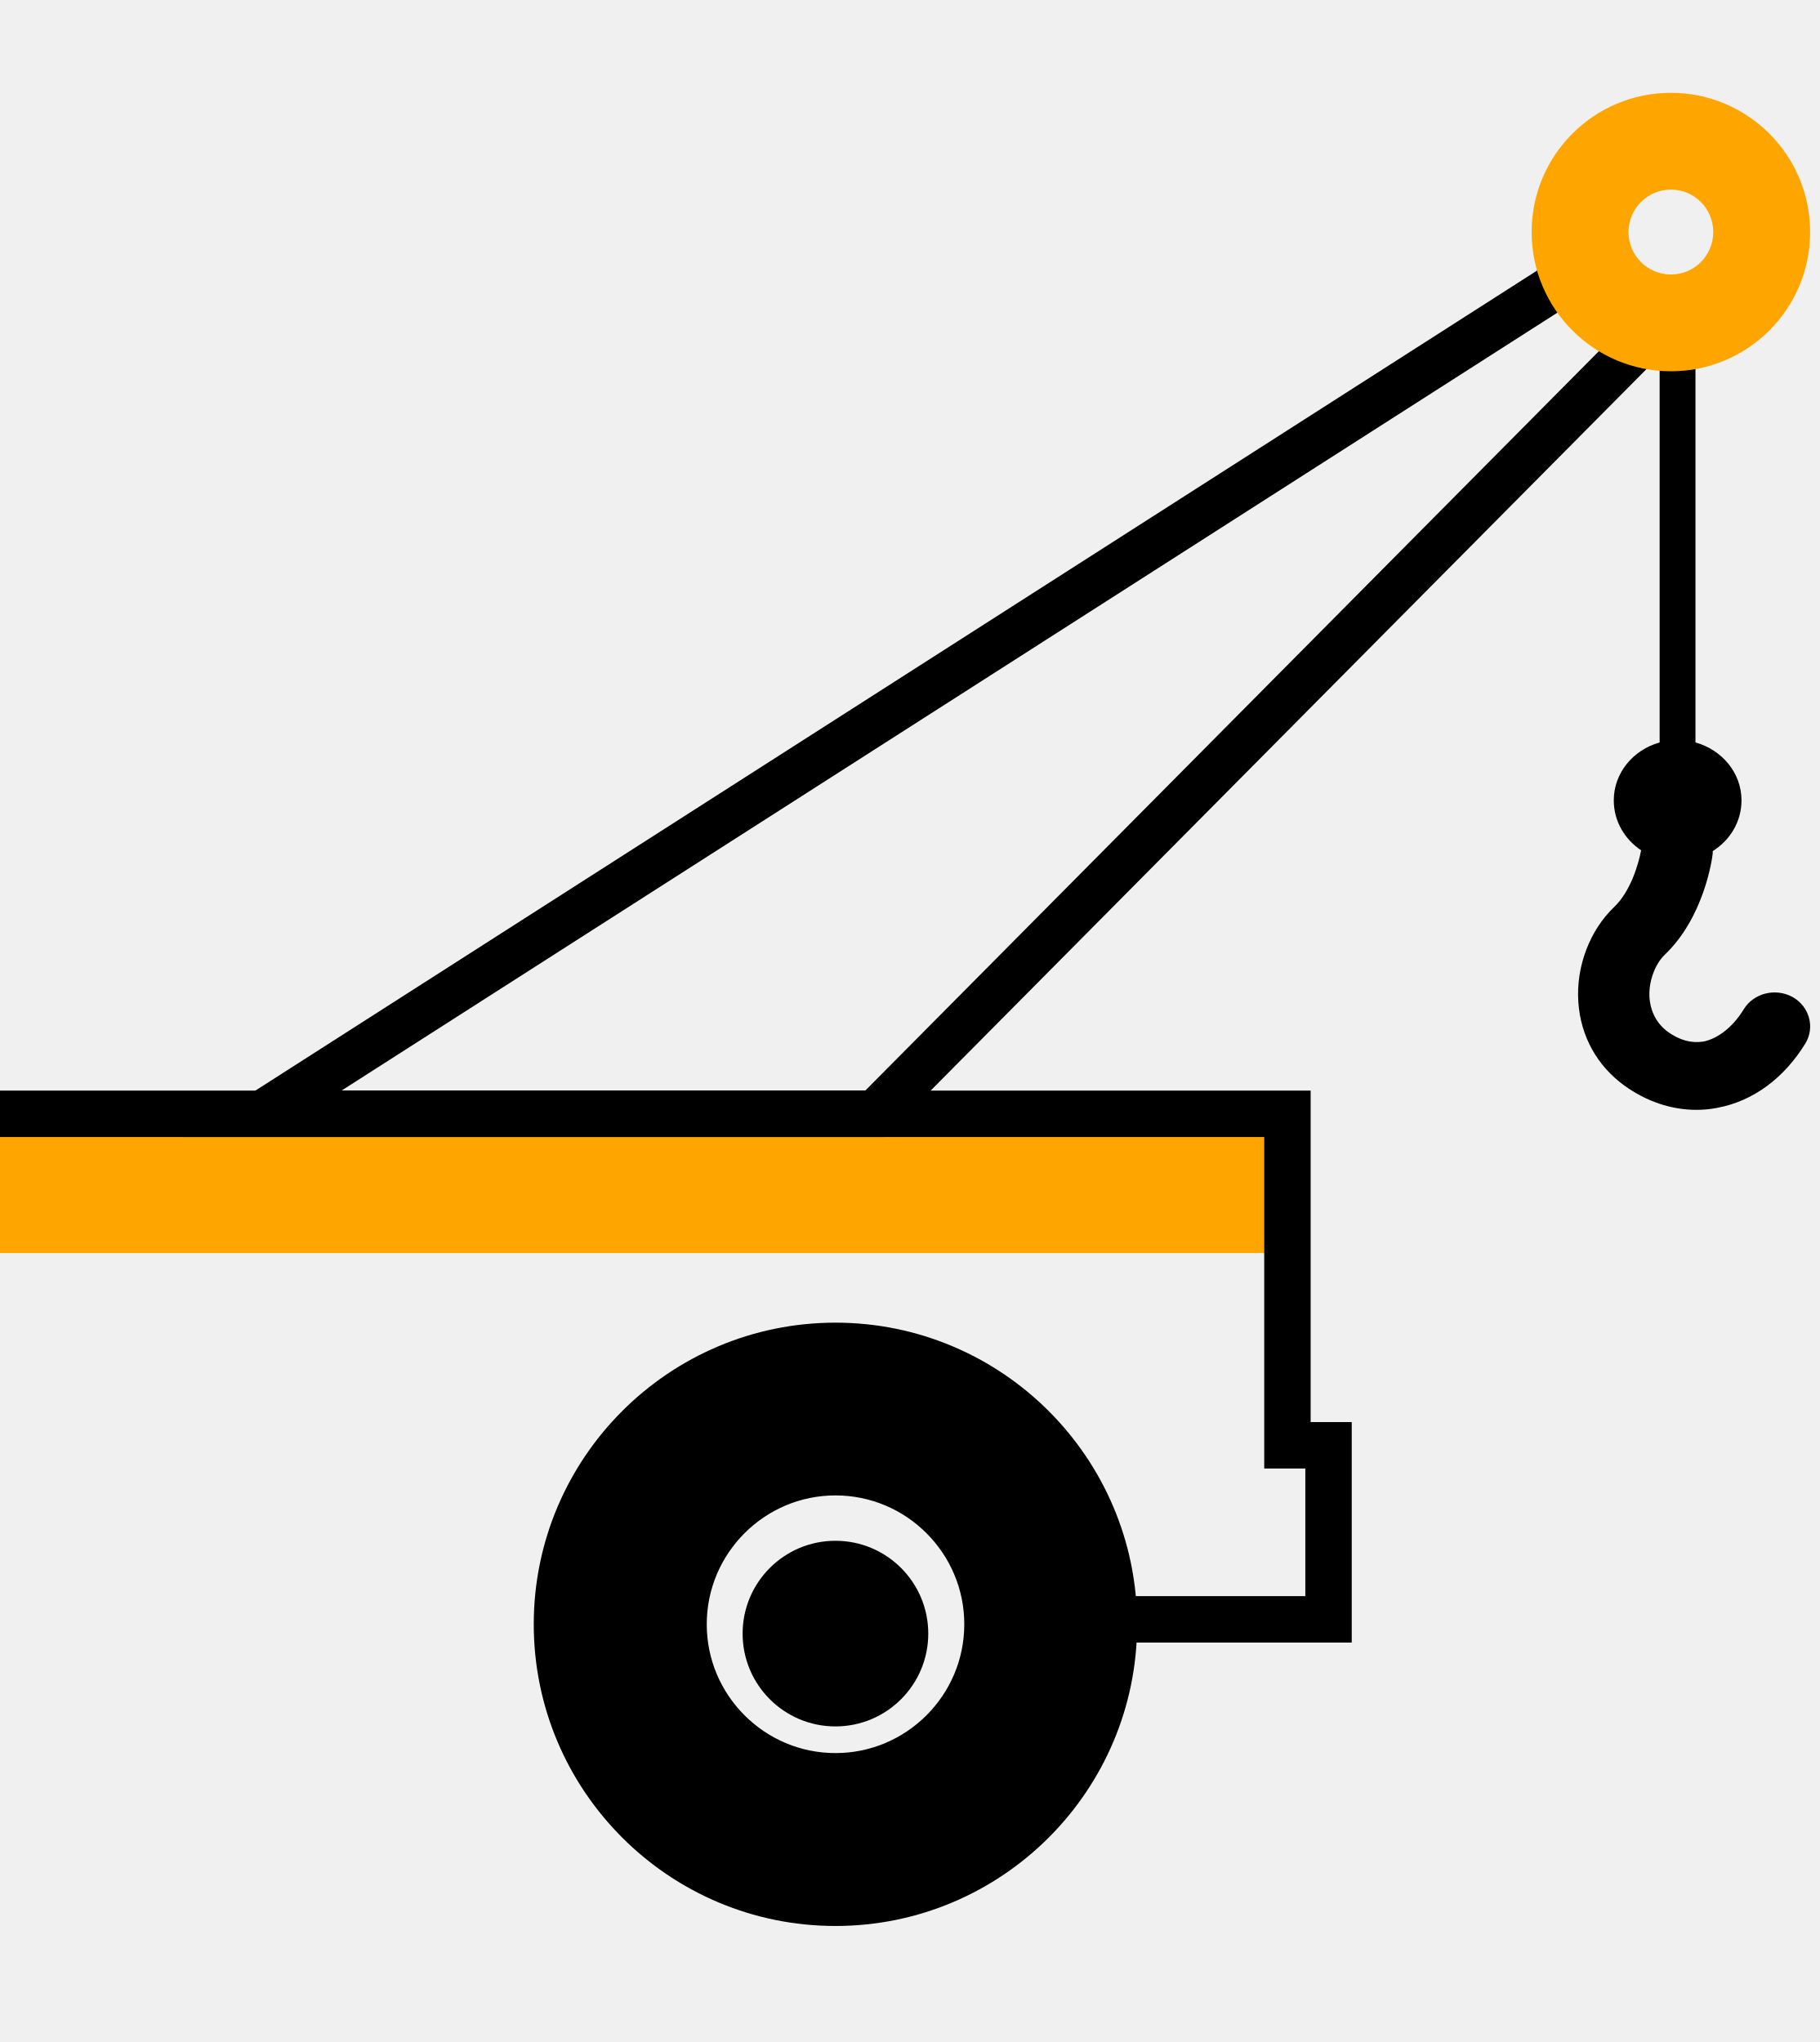
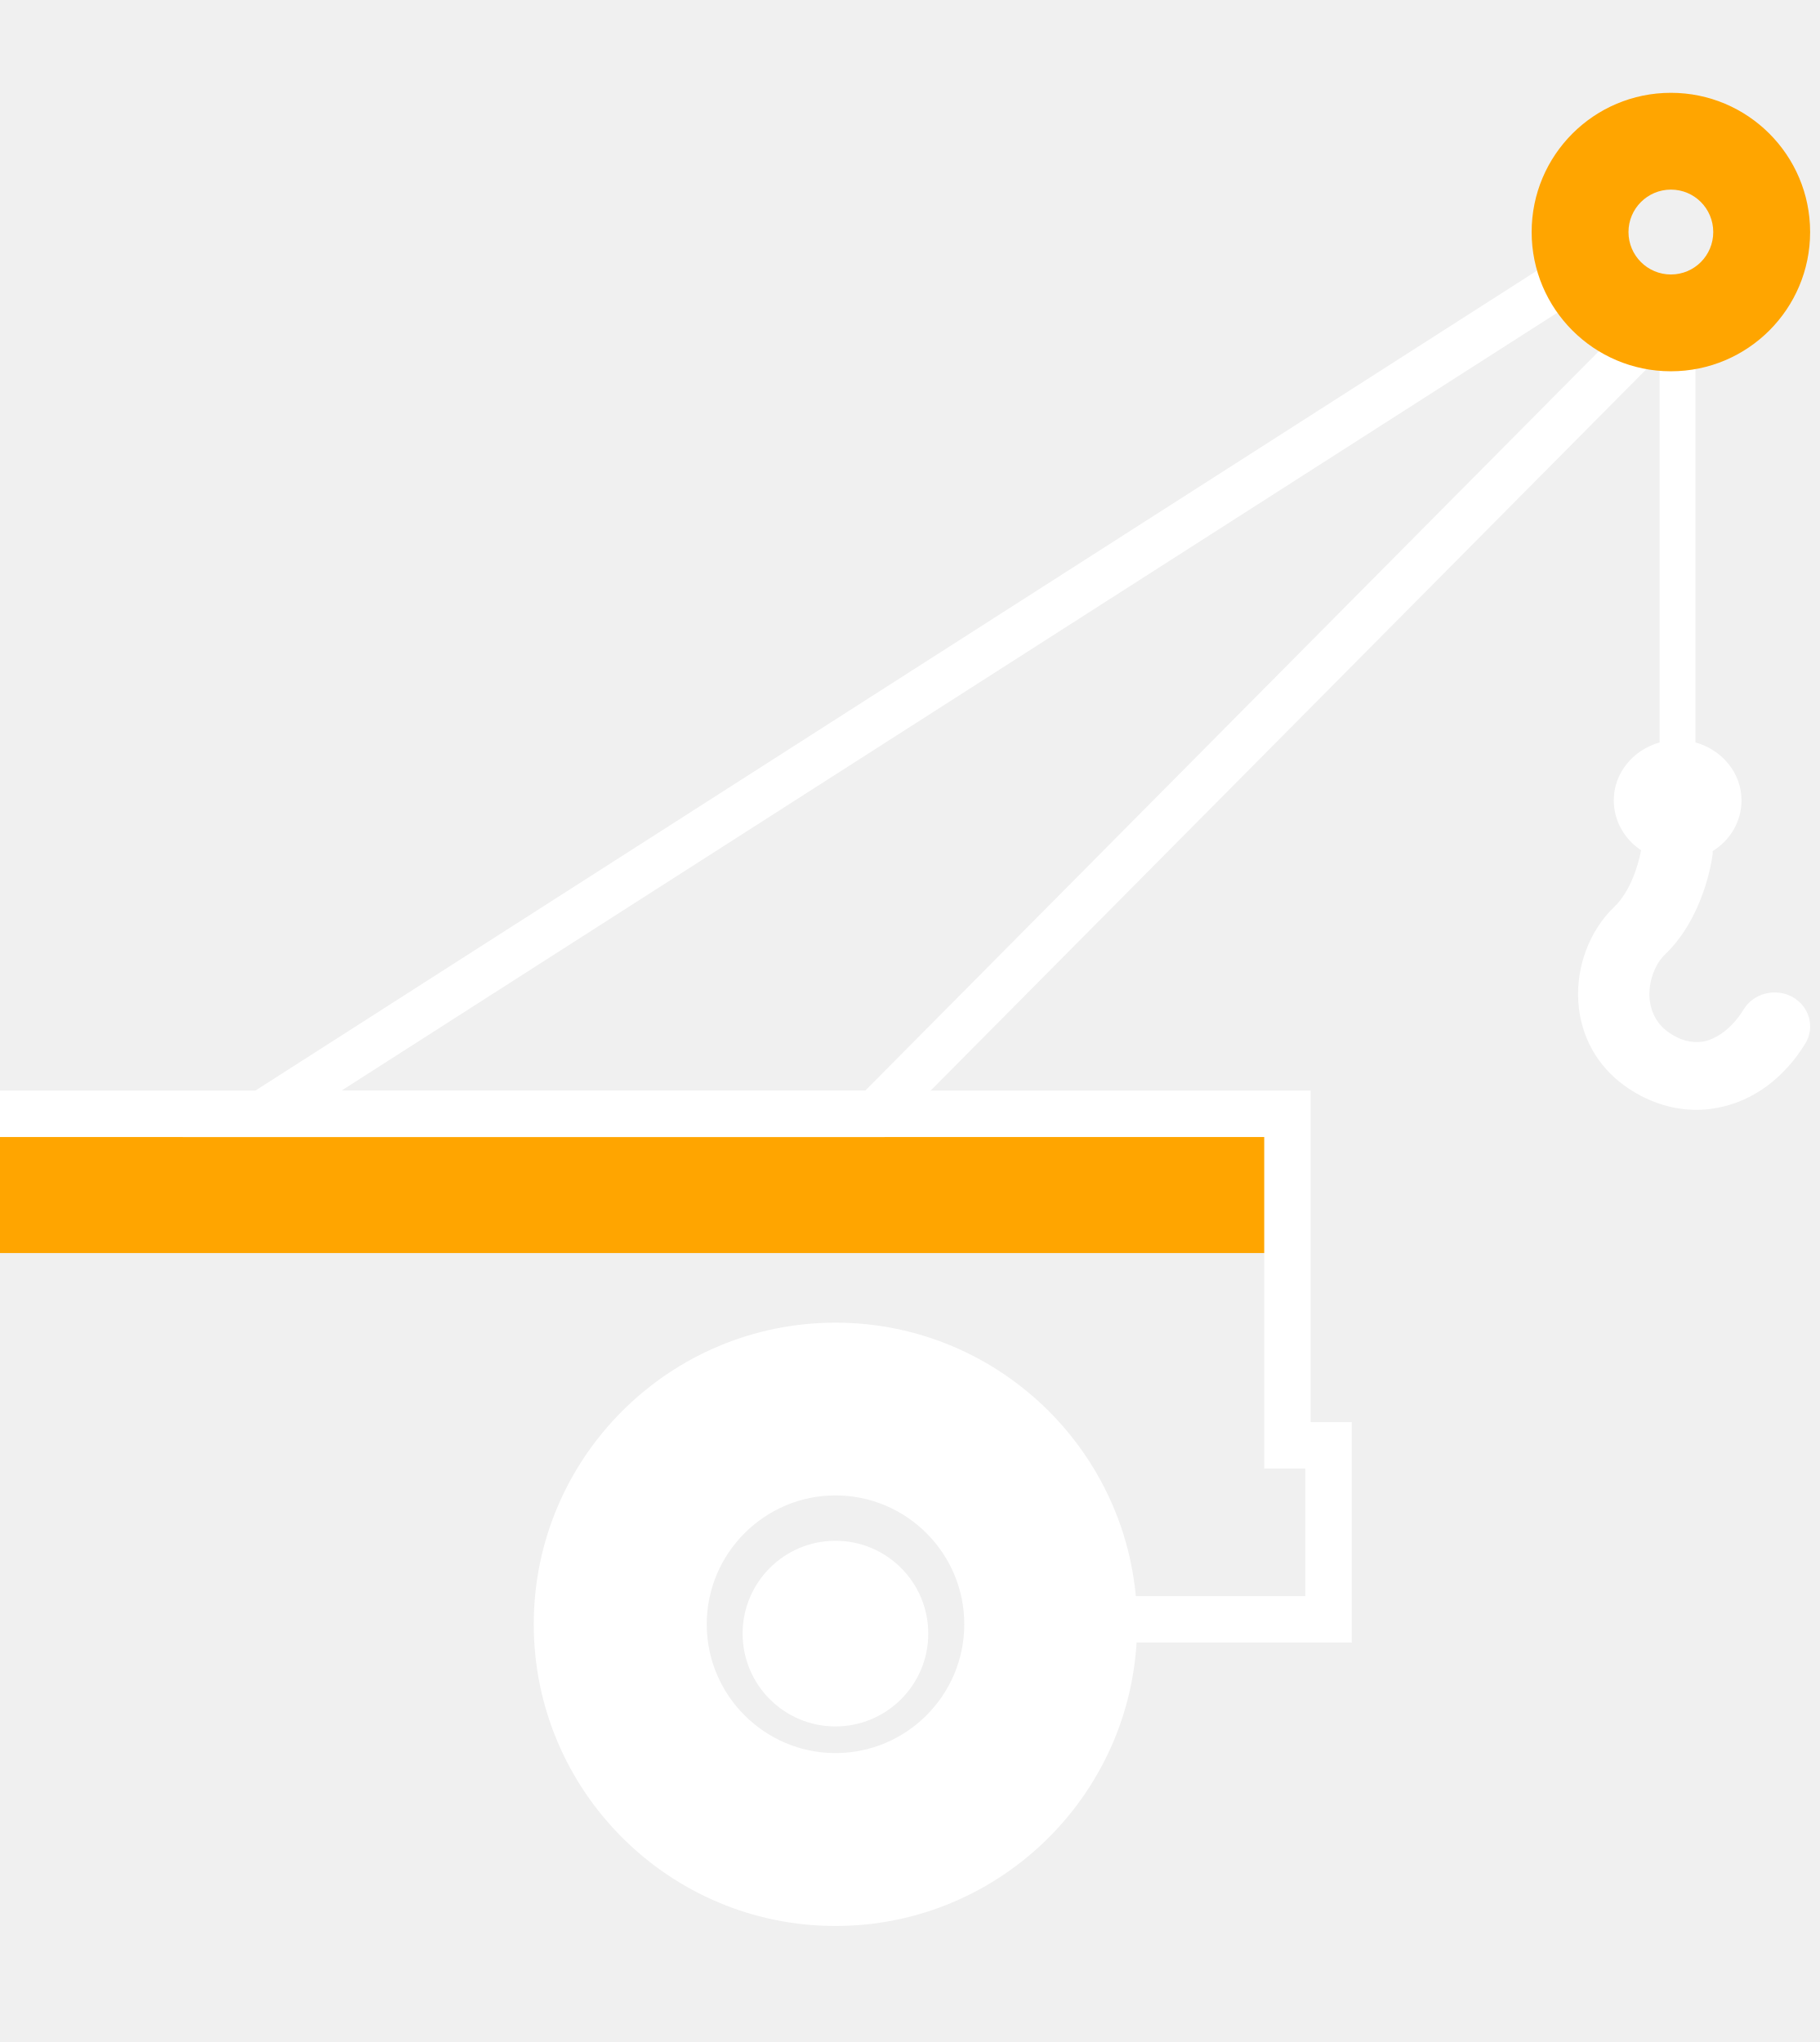
<svg xmlns="http://www.w3.org/2000/svg" height="55" viewBox="0 0 49 50" width="49">
  <g fill="none" fill-rule="evenodd">
    <path d="m0 27.5h35v3.75h-7.978-9.381-17.641z" fill="#ffa500" />
-     <g stroke="currentColor" stroke-width="1.25">
+     <g stroke="#fff" stroke-width="1.25">
      <path d="m23.563 27.5 20.39-20.553-1.748-1.935-35.145 22.488z" />
      <path d="m30 41.116h5.78v-4.688h-1.107v-8.928h-34.673" />
-       <path d="m22.501 33.75c-4.136 0-7.501 3.361-7.501 7.498 0 4.143 3.365 7.502 7.501 7.502 4.136 0 7.499-3.359 7.499-7.502 0-4.137-3.363-7.498-7.499-7.498m0 11.593c-2.254 0-4.092-1.836-4.092-4.095 0-2.257 1.838-4.095 4.092-4.095 2.257 0 4.094 1.838 4.094 4.095 0 2.259-1.838 4.095-4.094 4.095" fill="currentColor" />
+       <path d="m22.501 33.75c-4.136 0-7.501 3.361-7.501 7.498 0 4.143 3.365 7.502 7.501 7.502 4.136 0 7.499-3.359 7.499-7.502 0-4.137-3.363-7.498-7.499-7.498m0 11.593c-2.254 0-4.092-1.836-4.092-4.095 0-2.257 1.838-4.095 4.092-4.095 2.257 0 4.094 1.838 4.094 4.095 0 2.259-1.838 4.095-4.094 4.095" fill="#fff" />
    </g>
-     <path d="m44.697 7.072v10.425c-.712.2-1.235.82-1.235 1.56 0 .56.292 1.047.736 1.345-.068.37-.286 1.11-.723 1.525-.662.63-1.035 1.615-.967 2.569.063.915.504 1.71 1.238 2.242.594.43 1.266.655 1.942.655.192 0 .373-.017.565-.055.954-.177 1.792-.792 2.37-1.735.263-.435.108-.995-.347-1.25-.462-.252-1.051-.102-1.316.335-.289.472-.686.782-1.08.865-.323.052-.644-.032-.967-.265-.365-.272-.468-.645-.489-.91-.029-.432.142-.897.405-1.157 1.054-1 1.28-2.557 1.298-2.737v-.06c.465-.292.775-.79.775-1.367 0-.74-.525-1.36-1.24-1.56v-10.425c-.338 0-.63 0-.964 0z" fill="currentColor" />
+     <path d="m44.697 7.072v10.425c-.712.2-1.235.82-1.235 1.56 0 .56.292 1.047.736 1.345-.068.37-.286 1.11-.723 1.525-.662.63-1.035 1.615-.967 2.569.063.915.504 1.71 1.238 2.242.594.43 1.266.655 1.942.655.192 0 .373-.017.565-.055.954-.177 1.792-.792 2.37-1.735.263-.435.108-.995-.347-1.25-.462-.252-1.051-.102-1.316.335-.289.472-.686.782-1.08.865-.323.052-.644-.032-.967-.265-.365-.272-.468-.645-.489-.91-.029-.432.142-.897.405-1.157 1.054-1 1.28-2.557 1.298-2.737v-.06c.465-.292.775-.79.775-1.367 0-.74-.525-1.36-1.24-1.56v-10.425c-.338 0-.63 0-.964 0z" fill="#fff" />
    <path d="m45 0c2.071 0 3.75 1.679 3.75 3.75s-1.679 3.75-3.75 3.75-3.75-1.679-3.75-3.75 1.679-3.75 3.75-3.75zm.001 2.607c-.63 0-1.143.512-1.143 1.143s.512 1.143 1.143 1.143c.632 0 1.14-.512 1.14-1.143s-.507-1.143-1.14-1.143z" fill="#ffa500" />
-     <circle cx="22.5" cy="41.5" fill="currentColor" r="2.5" />
+     <circle cx="22.5" cy="41.5" fill="#fff" r="2.5" />
  </g>
</svg>
